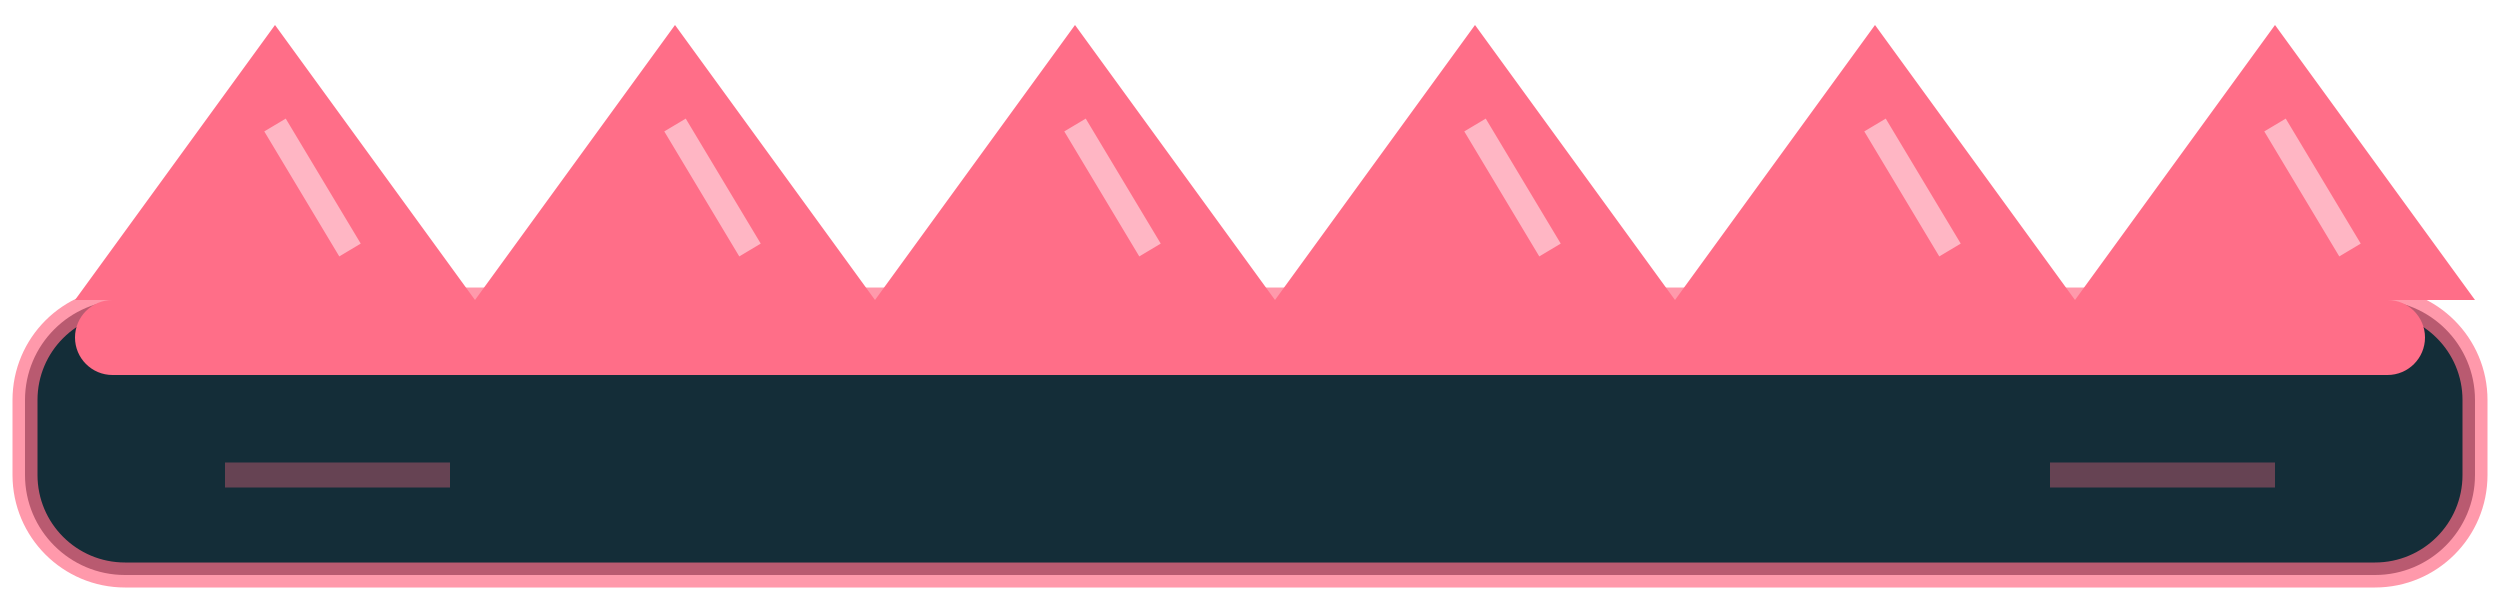
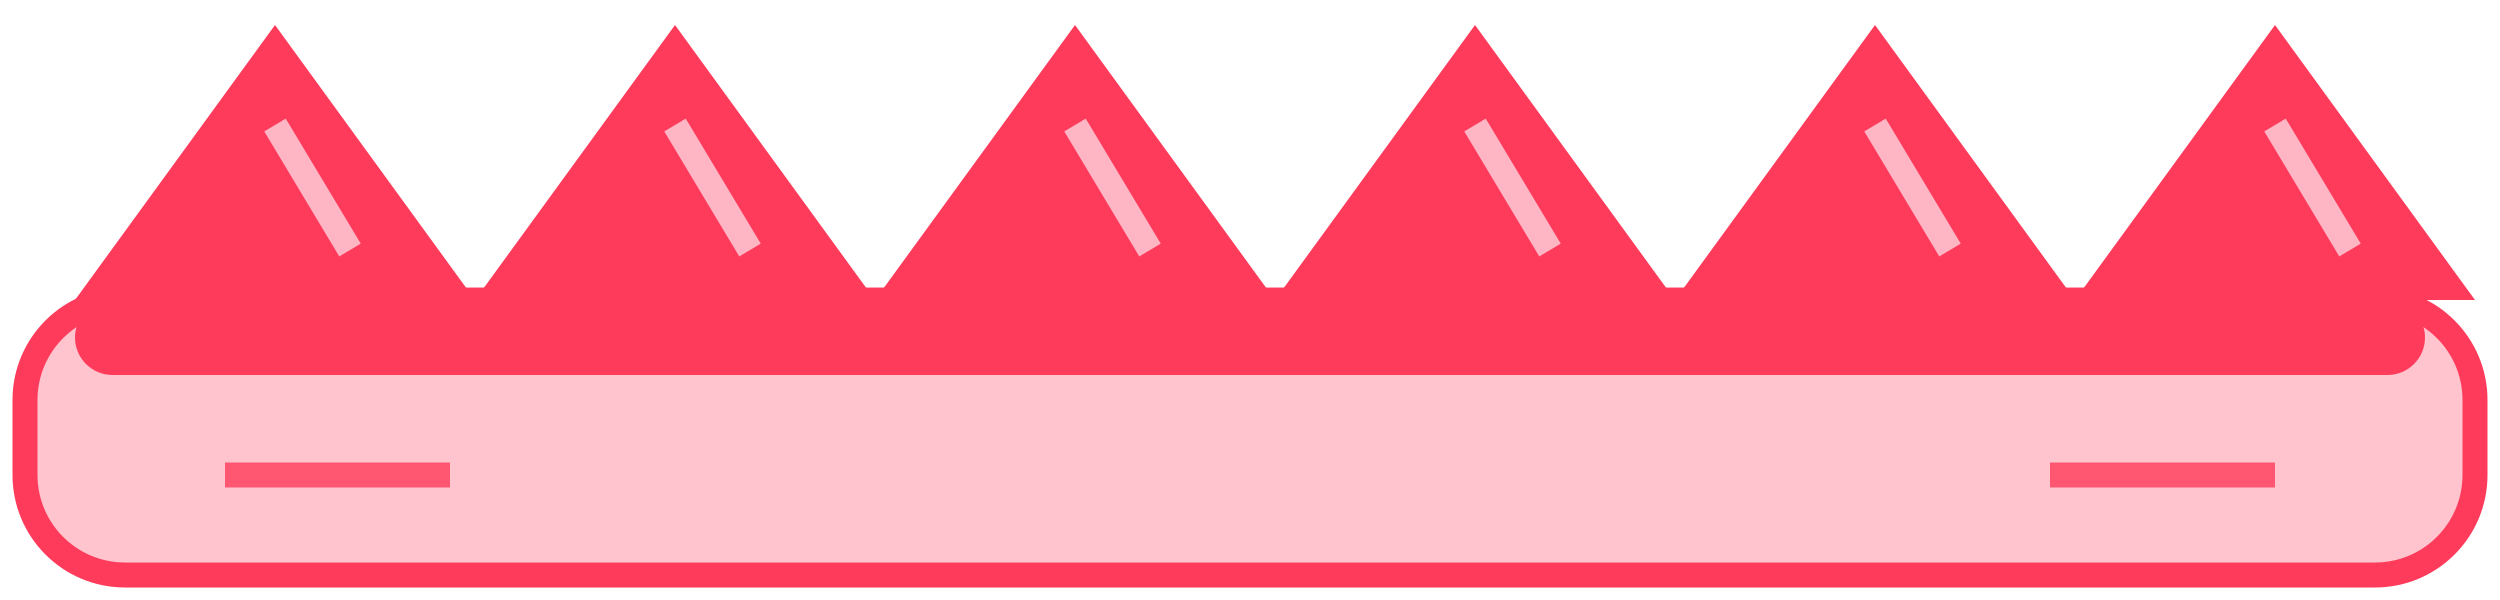
<svg xmlns="http://www.w3.org/2000/svg" width="100" height="24" viewBox="0 0 100 24">
-   <rect x="1" y="12" width="98" height="11" rx="4" fill="#142d38" stroke="#ff6e88" stroke-opacity=".7" />
-   <rect x="3" y="12" width="94" height="3" rx="1.5" fill="#ff6e88" />
-   <path d="M9 19h9m64 0h9" stroke="#ff6e88" stroke-opacity=".35" />
-   <path d="M3 12 11 1 19 12 27 1 35 12 43 1 51 12 59 1 67 12 75 1 83 12 91 1 99 12" fill="#ff6e88" />
+   <rect x="1" y="12" width="98" height="11" rx="4" fill="#ff3b5c" fill-opacity=".3" stroke="#ff3b5c" />
+   <rect x="3" y="12" width="94" height="3" rx="1.5" fill="#ff3b5c" />
+   <path d="M9 19h9m64 0h9" stroke="#ff3b5c" stroke-opacity=".8" />
+   <path d="M3 12 11 1 19 12 27 1 35 12 43 1 51 12 59 1 67 12 75 1 83 12 91 1 99 12" fill="#ff3b5c" />
  <path d="M11 5 14 10M27 5 30 10M43 5 46 10M59 5 62 10M75 5 78 10M91 5 94 10" stroke="#ffb6c4" stroke-width="1" />
</svg>
